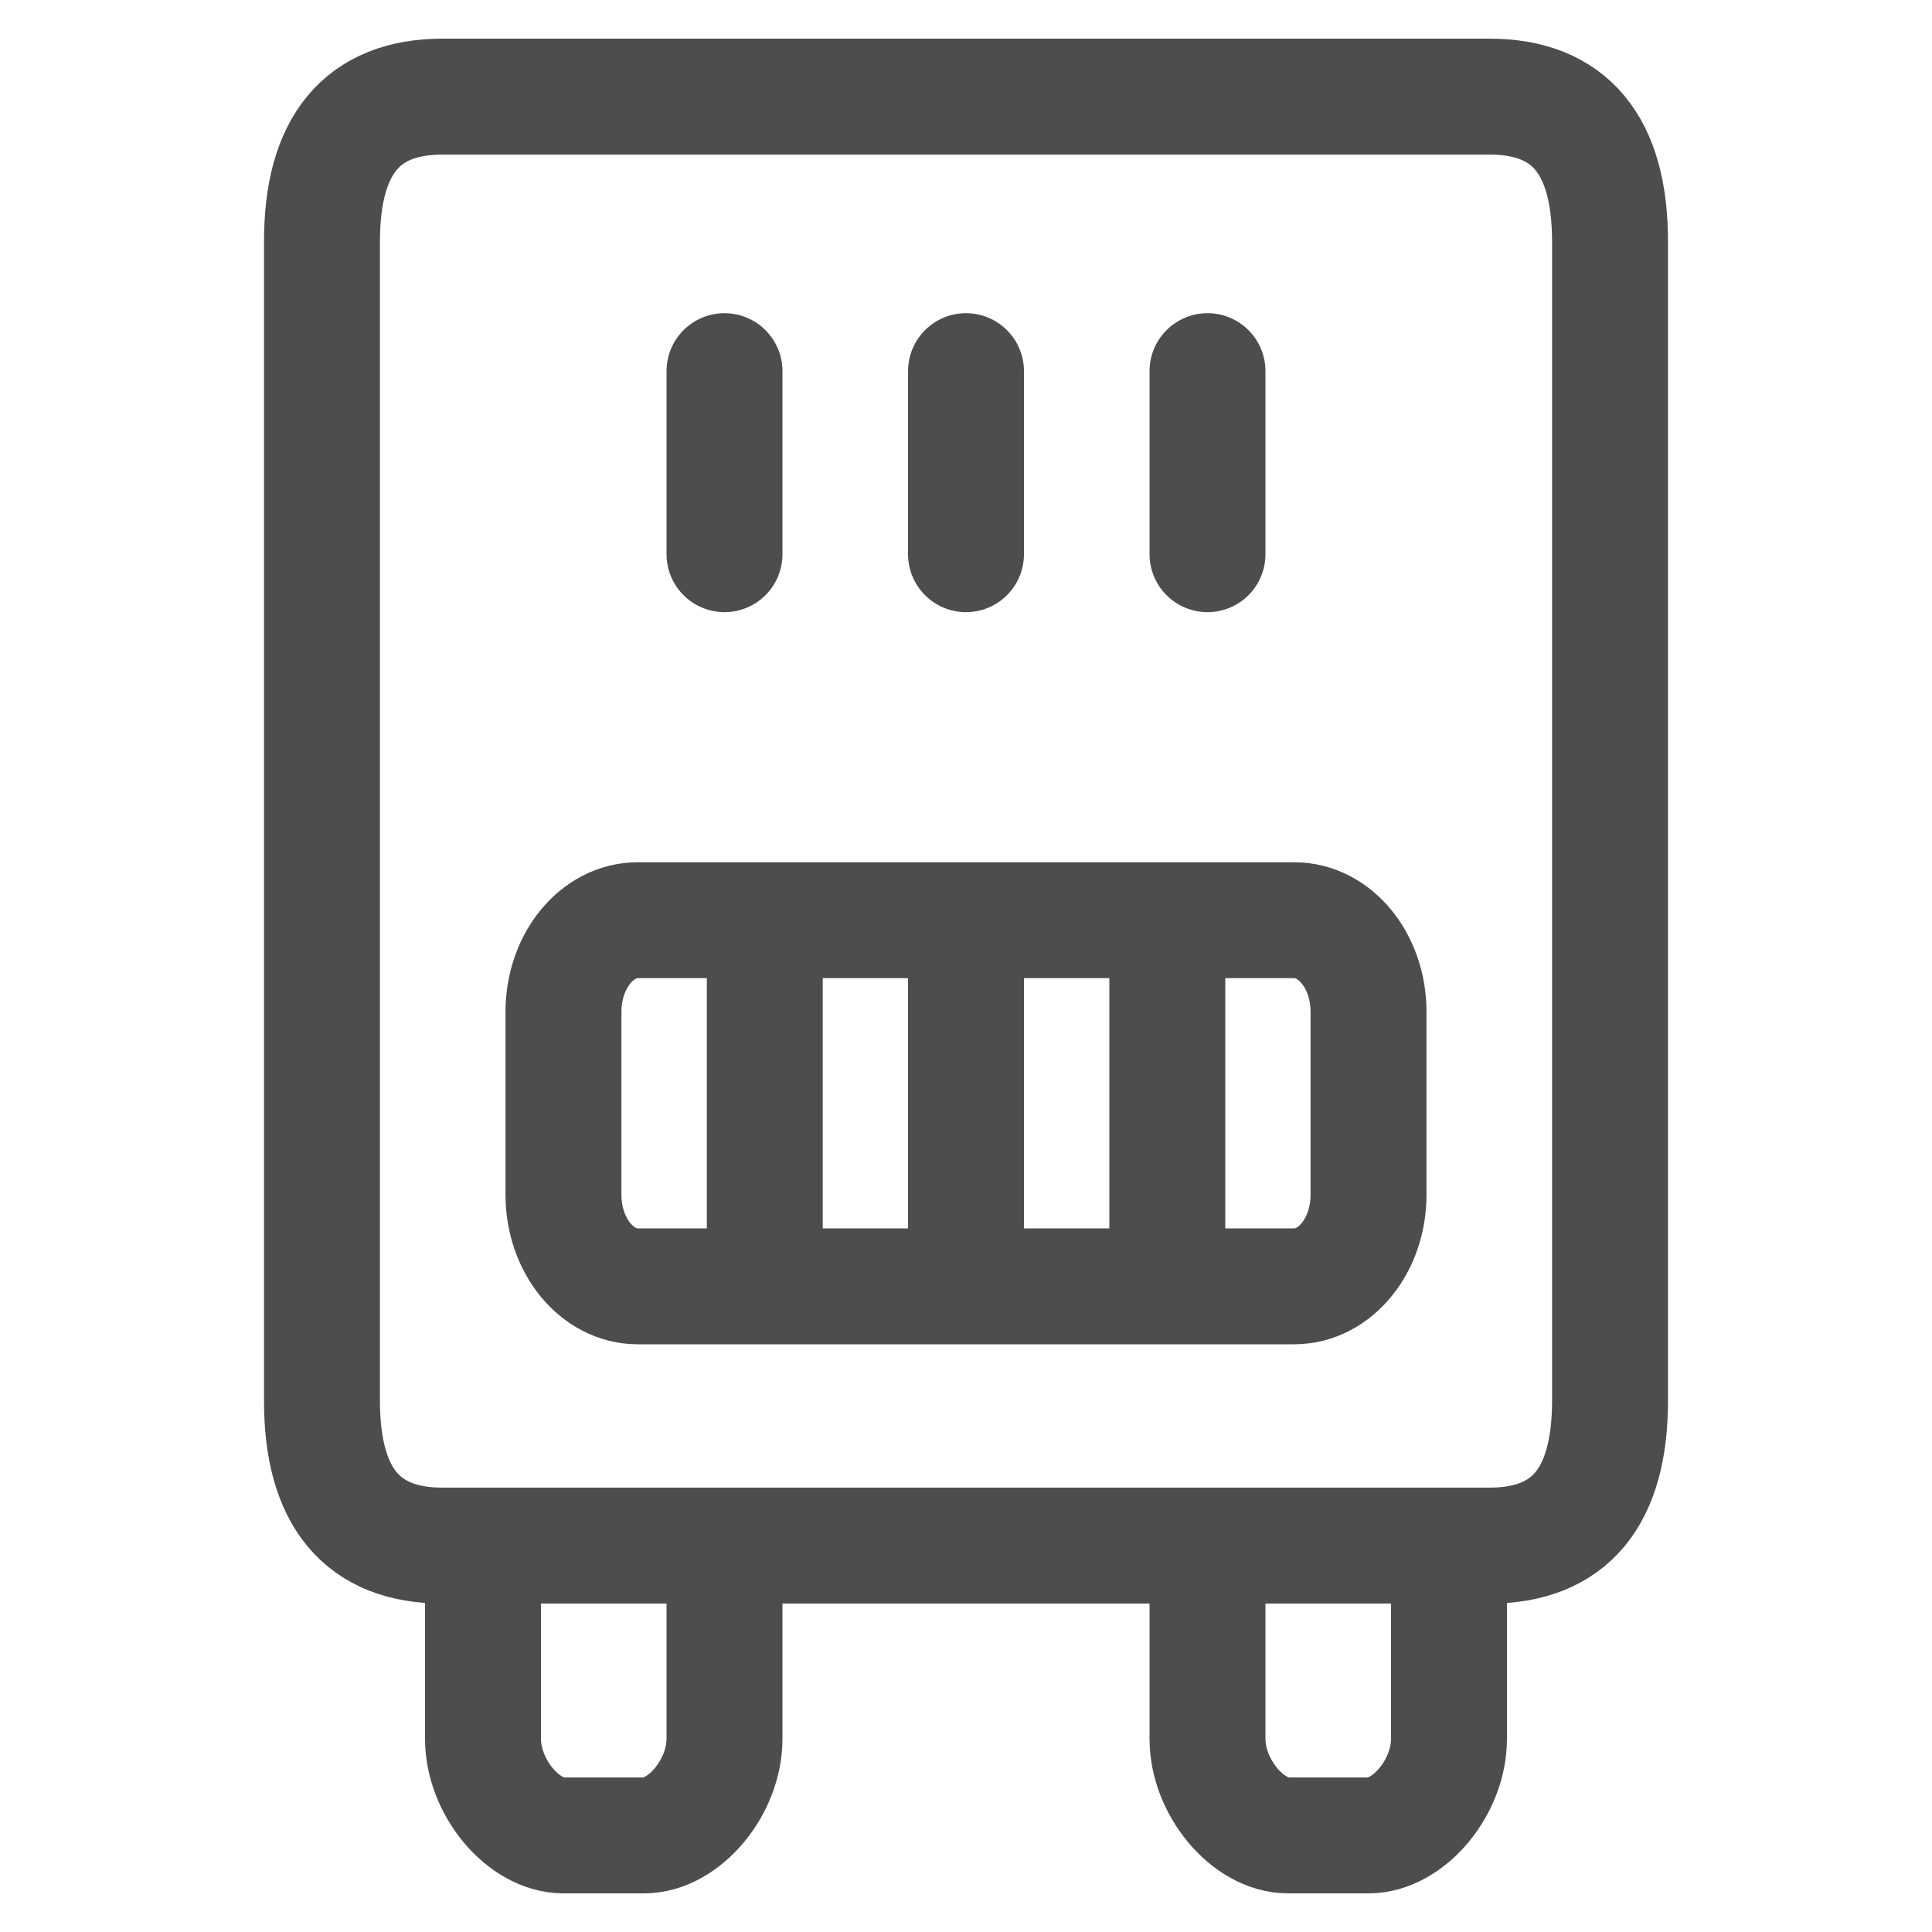
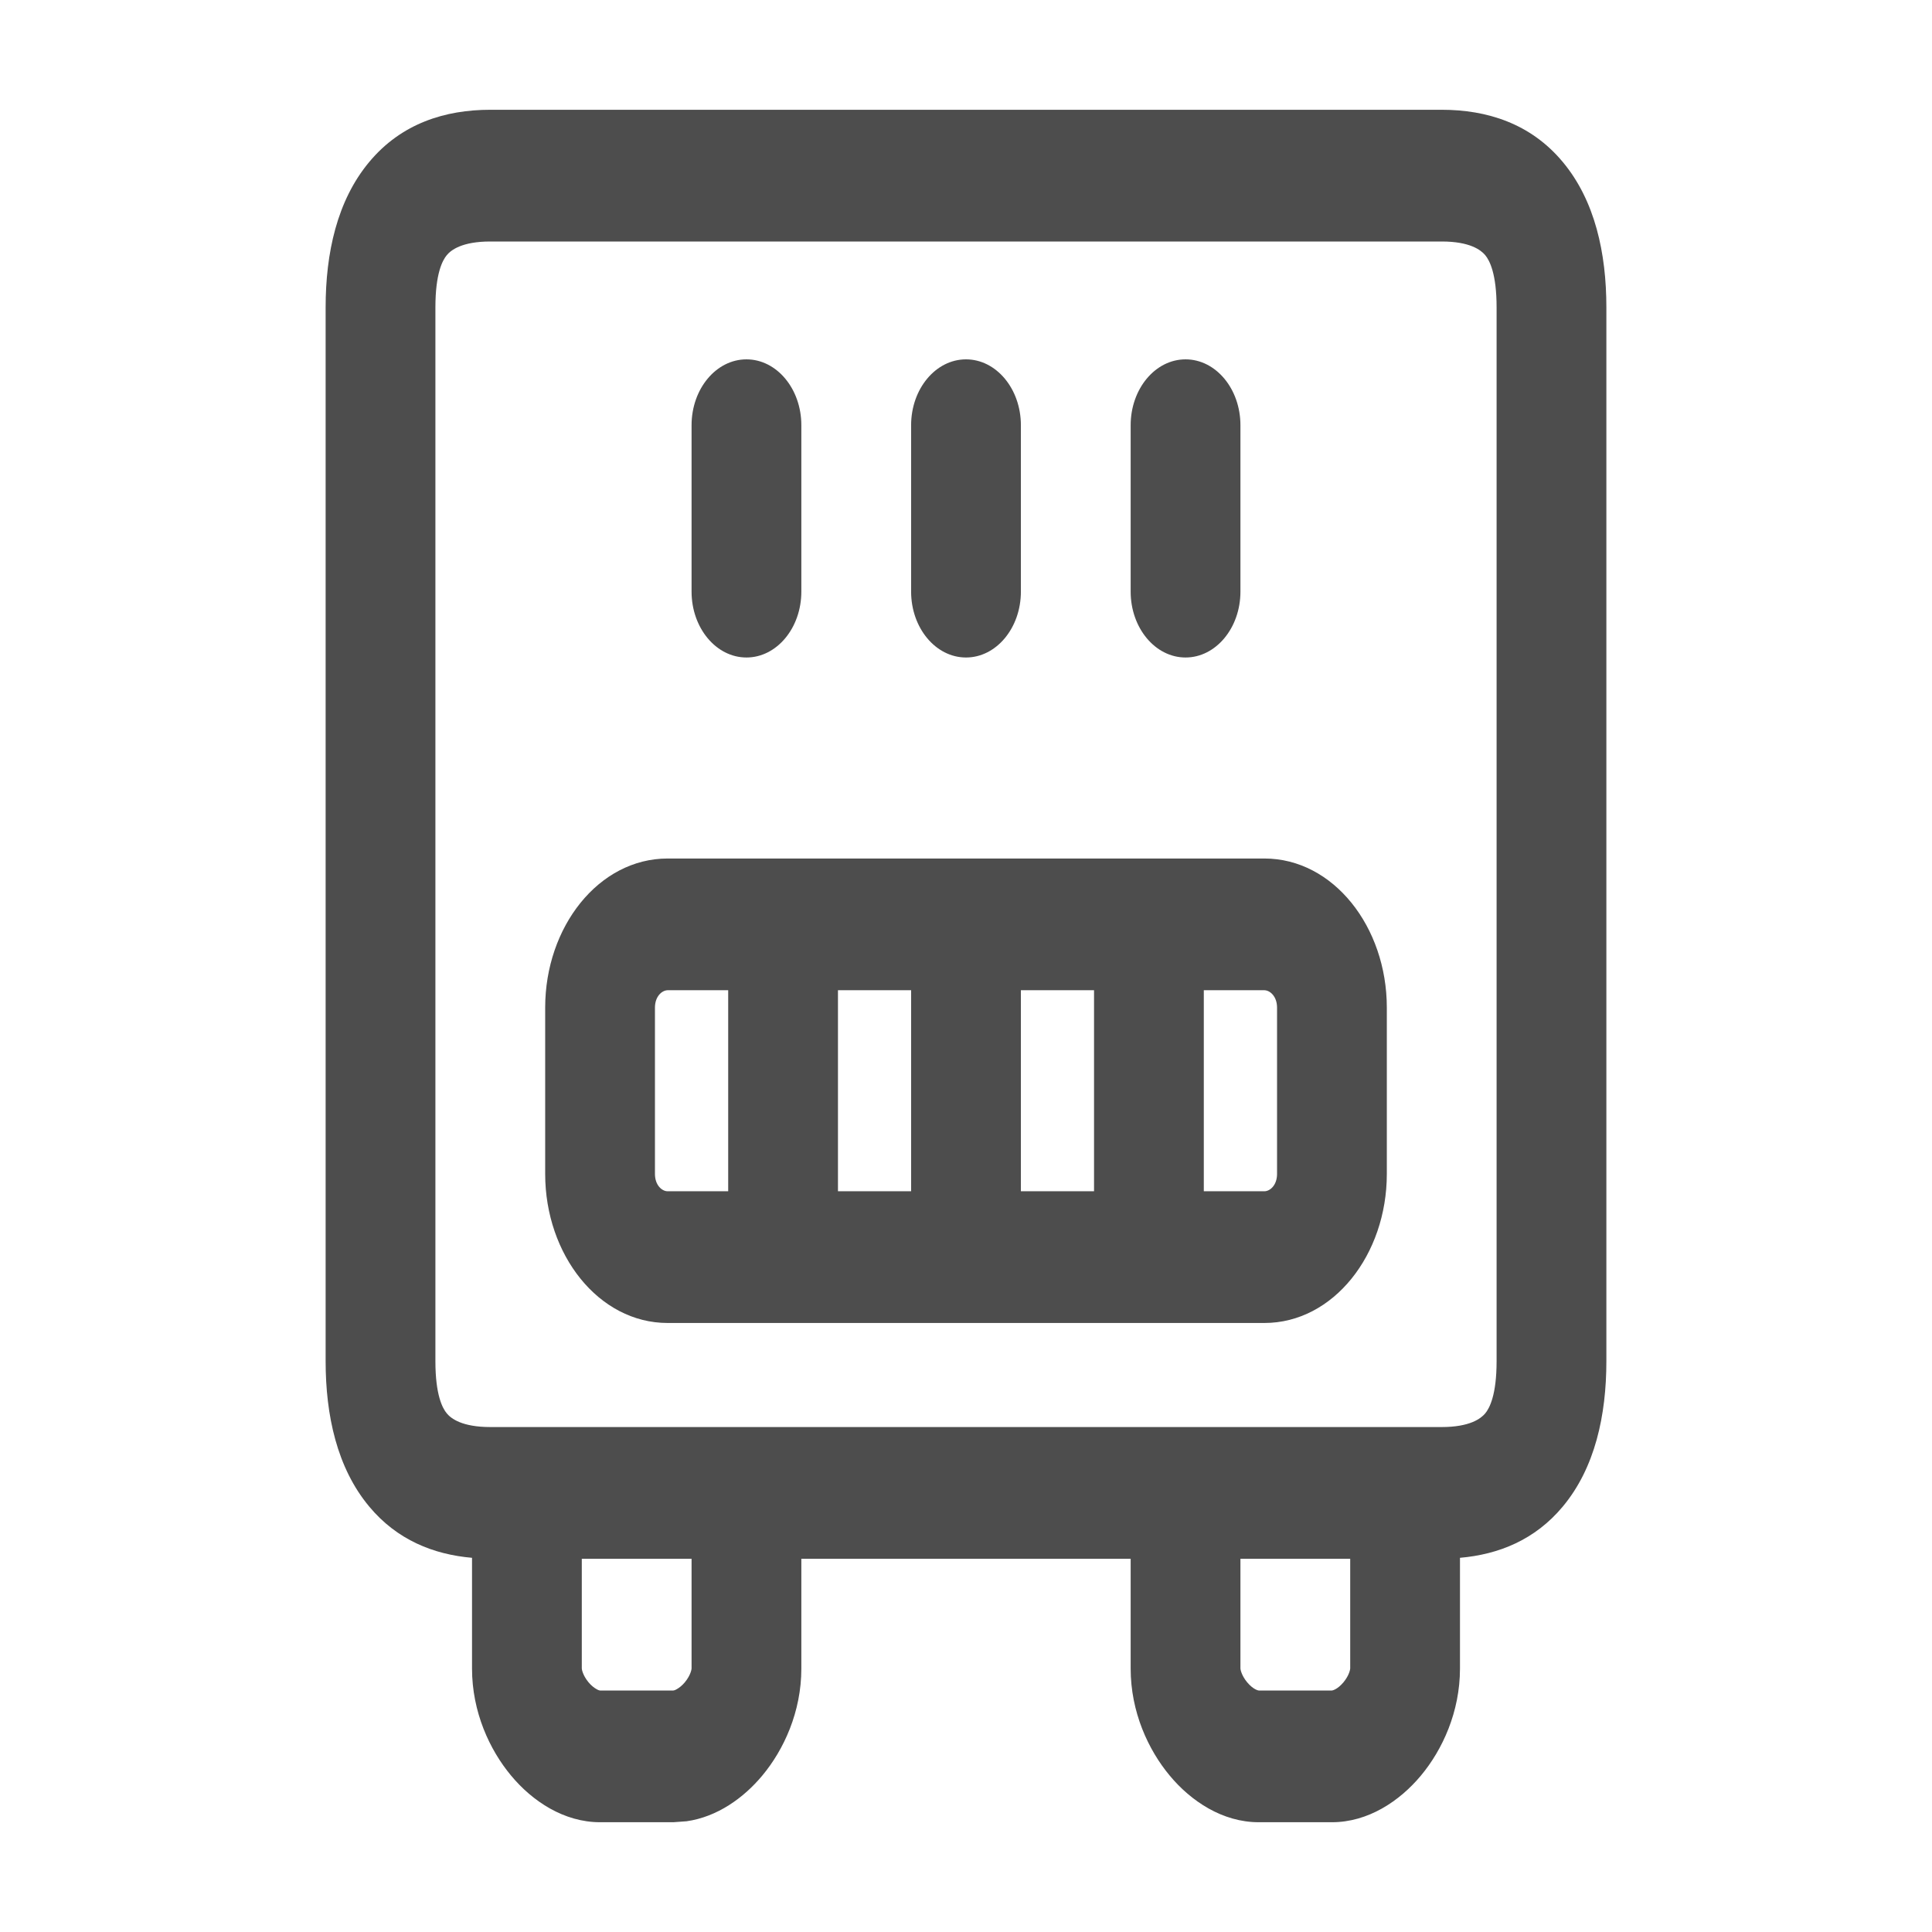
- <svg xmlns="http://www.w3.org/2000/svg" width="20" height="20" viewBox="0 0 20 20" fill="none">
-   <path d="M7.917 9.526V13.316M10 9.526V13.316M12.084 9.526V13.316M7.5 3.842V5.737M10 3.842V5.737M12.5 3.842V5.737M7.5 16V18C7.5 18.5 7.083 19 6.667 19H5.833C5.417 19 5 18.5 5 18V16M15 16V18C15 18.5 14.584 19 14.167 19H13.334C12.917 19 12.5 18.5 12.5 18V16M6.603 13.316H13.398C13.822 13.316 14.167 12.892 14.167 12.368V10.474C14.167 9.95 13.822 9.526 13.398 9.526H6.603C6.178 9.526 5.833 9.95 5.833 10.474V12.368C5.833 12.892 6.178 13.316 6.603 13.316ZM4.583 16H15.417C16.25 16 16.667 15.5 16.667 14.5V2.5C16.667 1.5 16.25 1 15.417 1H4.583C3.75 1 3.333 1.5 3.333 2.5V14.5C3.333 15.5 3.75 16 4.583 16Z" stroke="#4D4D4D" stroke-width="1.2" stroke-linecap="round" />
+ <svg xmlns="http://www.w3.org/2000/svg" width="20" height="20" viewBox="186.458 111 17.084 22" fill="none">
+   <path d="M191.875 128.75H190.625V130C190.625 130.006 190.634 130.075 190.702 130.157C190.732 130.193 190.765 130.219 190.792 130.234C190.805 130.242 190.815 130.246 190.823 130.248C190.83 130.25 190.833 130.25 190.833 130.25H191.667C191.667 130.25 191.67 130.25 191.677 130.248C191.685 130.246 191.695 130.242 191.708 130.234C191.735 130.219 191.768 130.193 191.798 130.157C191.866 130.075 191.875 130.006 191.875 130V128.75ZM199.375 128.75H198.125V130C198.125 130.006 198.134 130.075 198.202 130.157C198.271 130.239 198.328 130.25 198.333 130.25H199.167C199.172 130.25 199.229 130.239 199.298 130.157C199.366 130.075 199.375 130.006 199.375 130V128.75ZM198.542 122.474C198.542 122.346 198.462 122.277 198.398 122.276H197.708V124.565H198.398C198.462 124.565 198.542 124.496 198.542 124.368V122.474ZM195.625 124.565H196.458V122.276H195.625V124.565ZM193.542 124.565H194.375V122.276H193.542V124.565ZM191.875 117.737V115.842C191.875 115.428 192.155 115.092 192.5 115.092C192.845 115.092 193.125 115.428 193.125 115.842V117.737C193.125 118.151 192.845 118.487 192.5 118.487C192.155 118.487 191.875 118.151 191.875 117.737ZM194.375 117.737V115.842C194.375 115.428 194.655 115.092 195 115.092C195.345 115.092 195.625 115.428 195.625 115.842V117.737C195.625 118.151 195.345 118.487 195 118.487C194.655 118.487 194.375 118.151 194.375 117.737ZM196.875 117.737V115.842C196.875 115.428 197.155 115.092 197.5 115.092C197.845 115.092 198.125 115.428 198.125 115.842V117.737C198.125 118.151 197.845 118.487 197.5 118.487C197.155 118.487 196.875 118.151 196.875 117.737ZM201.042 114.5C201.042 114.116 200.962 113.965 200.912 113.905C200.862 113.846 200.737 113.75 200.417 113.75H189.583C189.263 113.75 189.137 113.846 189.088 113.905C189.038 113.965 188.958 114.116 188.958 114.5V126.5C188.958 126.884 189.038 127.035 189.088 127.095C189.137 127.154 189.263 127.25 189.583 127.25H200.417C200.737 127.25 200.862 127.154 200.912 127.095C200.962 127.035 201.042 126.884 201.042 126.5V114.5ZM191.458 124.368C191.458 124.496 191.538 124.565 191.602 124.565H192.292V122.276H191.602C191.538 122.277 191.458 122.346 191.458 122.474V124.368ZM199.792 124.368C199.792 125.287 199.183 126.065 198.398 126.065H191.602C190.817 126.065 190.208 125.287 190.208 124.368V122.474C190.208 121.555 190.817 120.776 191.602 120.776H198.398C199.183 120.776 199.792 121.555 199.792 122.474V124.368ZM202.292 126.5C202.292 127.116 202.163 127.715 201.796 128.155C201.479 128.536 201.063 128.701 200.625 128.739V130C200.625 130.494 200.425 130.925 200.181 131.218C199.937 131.511 199.578 131.75 199.167 131.75H198.333C197.922 131.75 197.562 131.511 197.319 131.218C197.075 130.925 196.875 130.494 196.875 130V128.75H193.125V130C193.125 130.494 192.925 130.925 192.681 131.218C192.468 131.474 192.166 131.69 191.818 131.739L191.667 131.75H190.833C190.422 131.75 190.062 131.511 189.819 131.218C189.575 130.925 189.375 130.494 189.375 130V128.739C188.937 128.701 188.521 128.536 188.204 128.155C187.837 127.715 187.708 127.116 187.708 126.5V114.5C187.708 113.884 187.837 113.285 188.204 112.845C188.571 112.404 189.07 112.25 189.583 112.25H200.417C200.93 112.25 201.429 112.404 201.796 112.845C202.163 113.285 202.292 113.884 202.292 114.5V126.5Z" fill="#4D4D4D" />
</svg>
